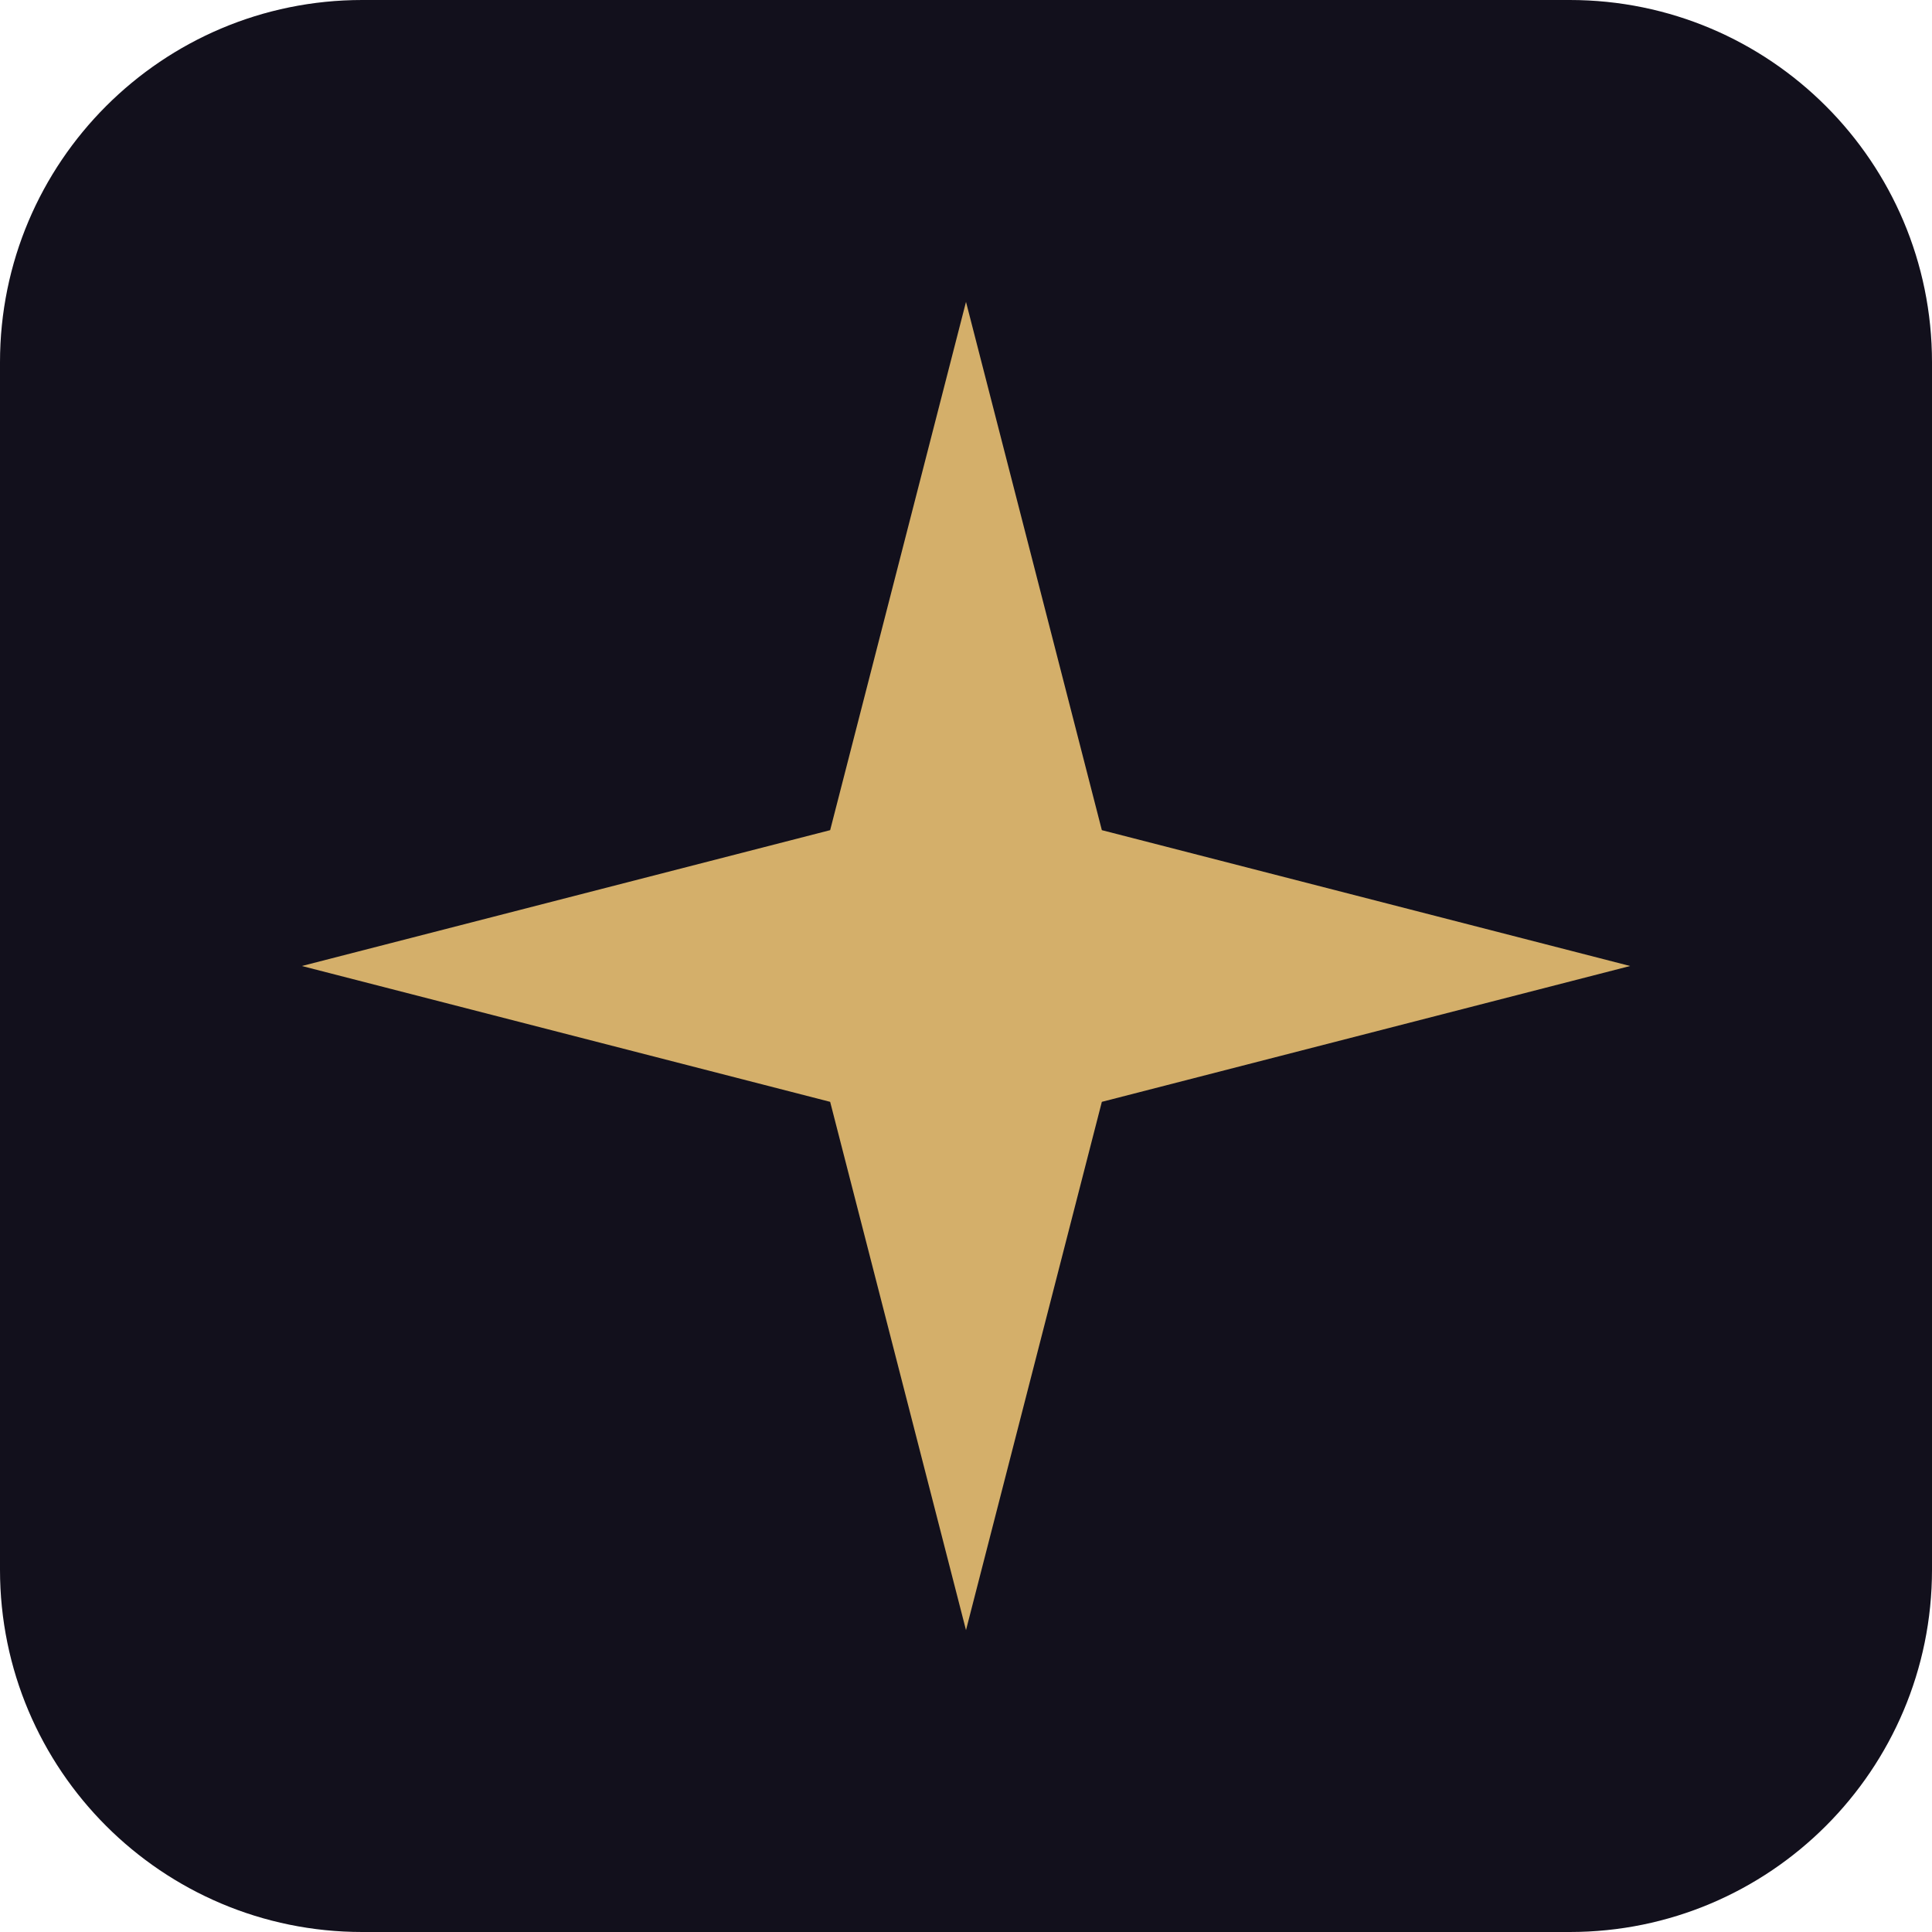
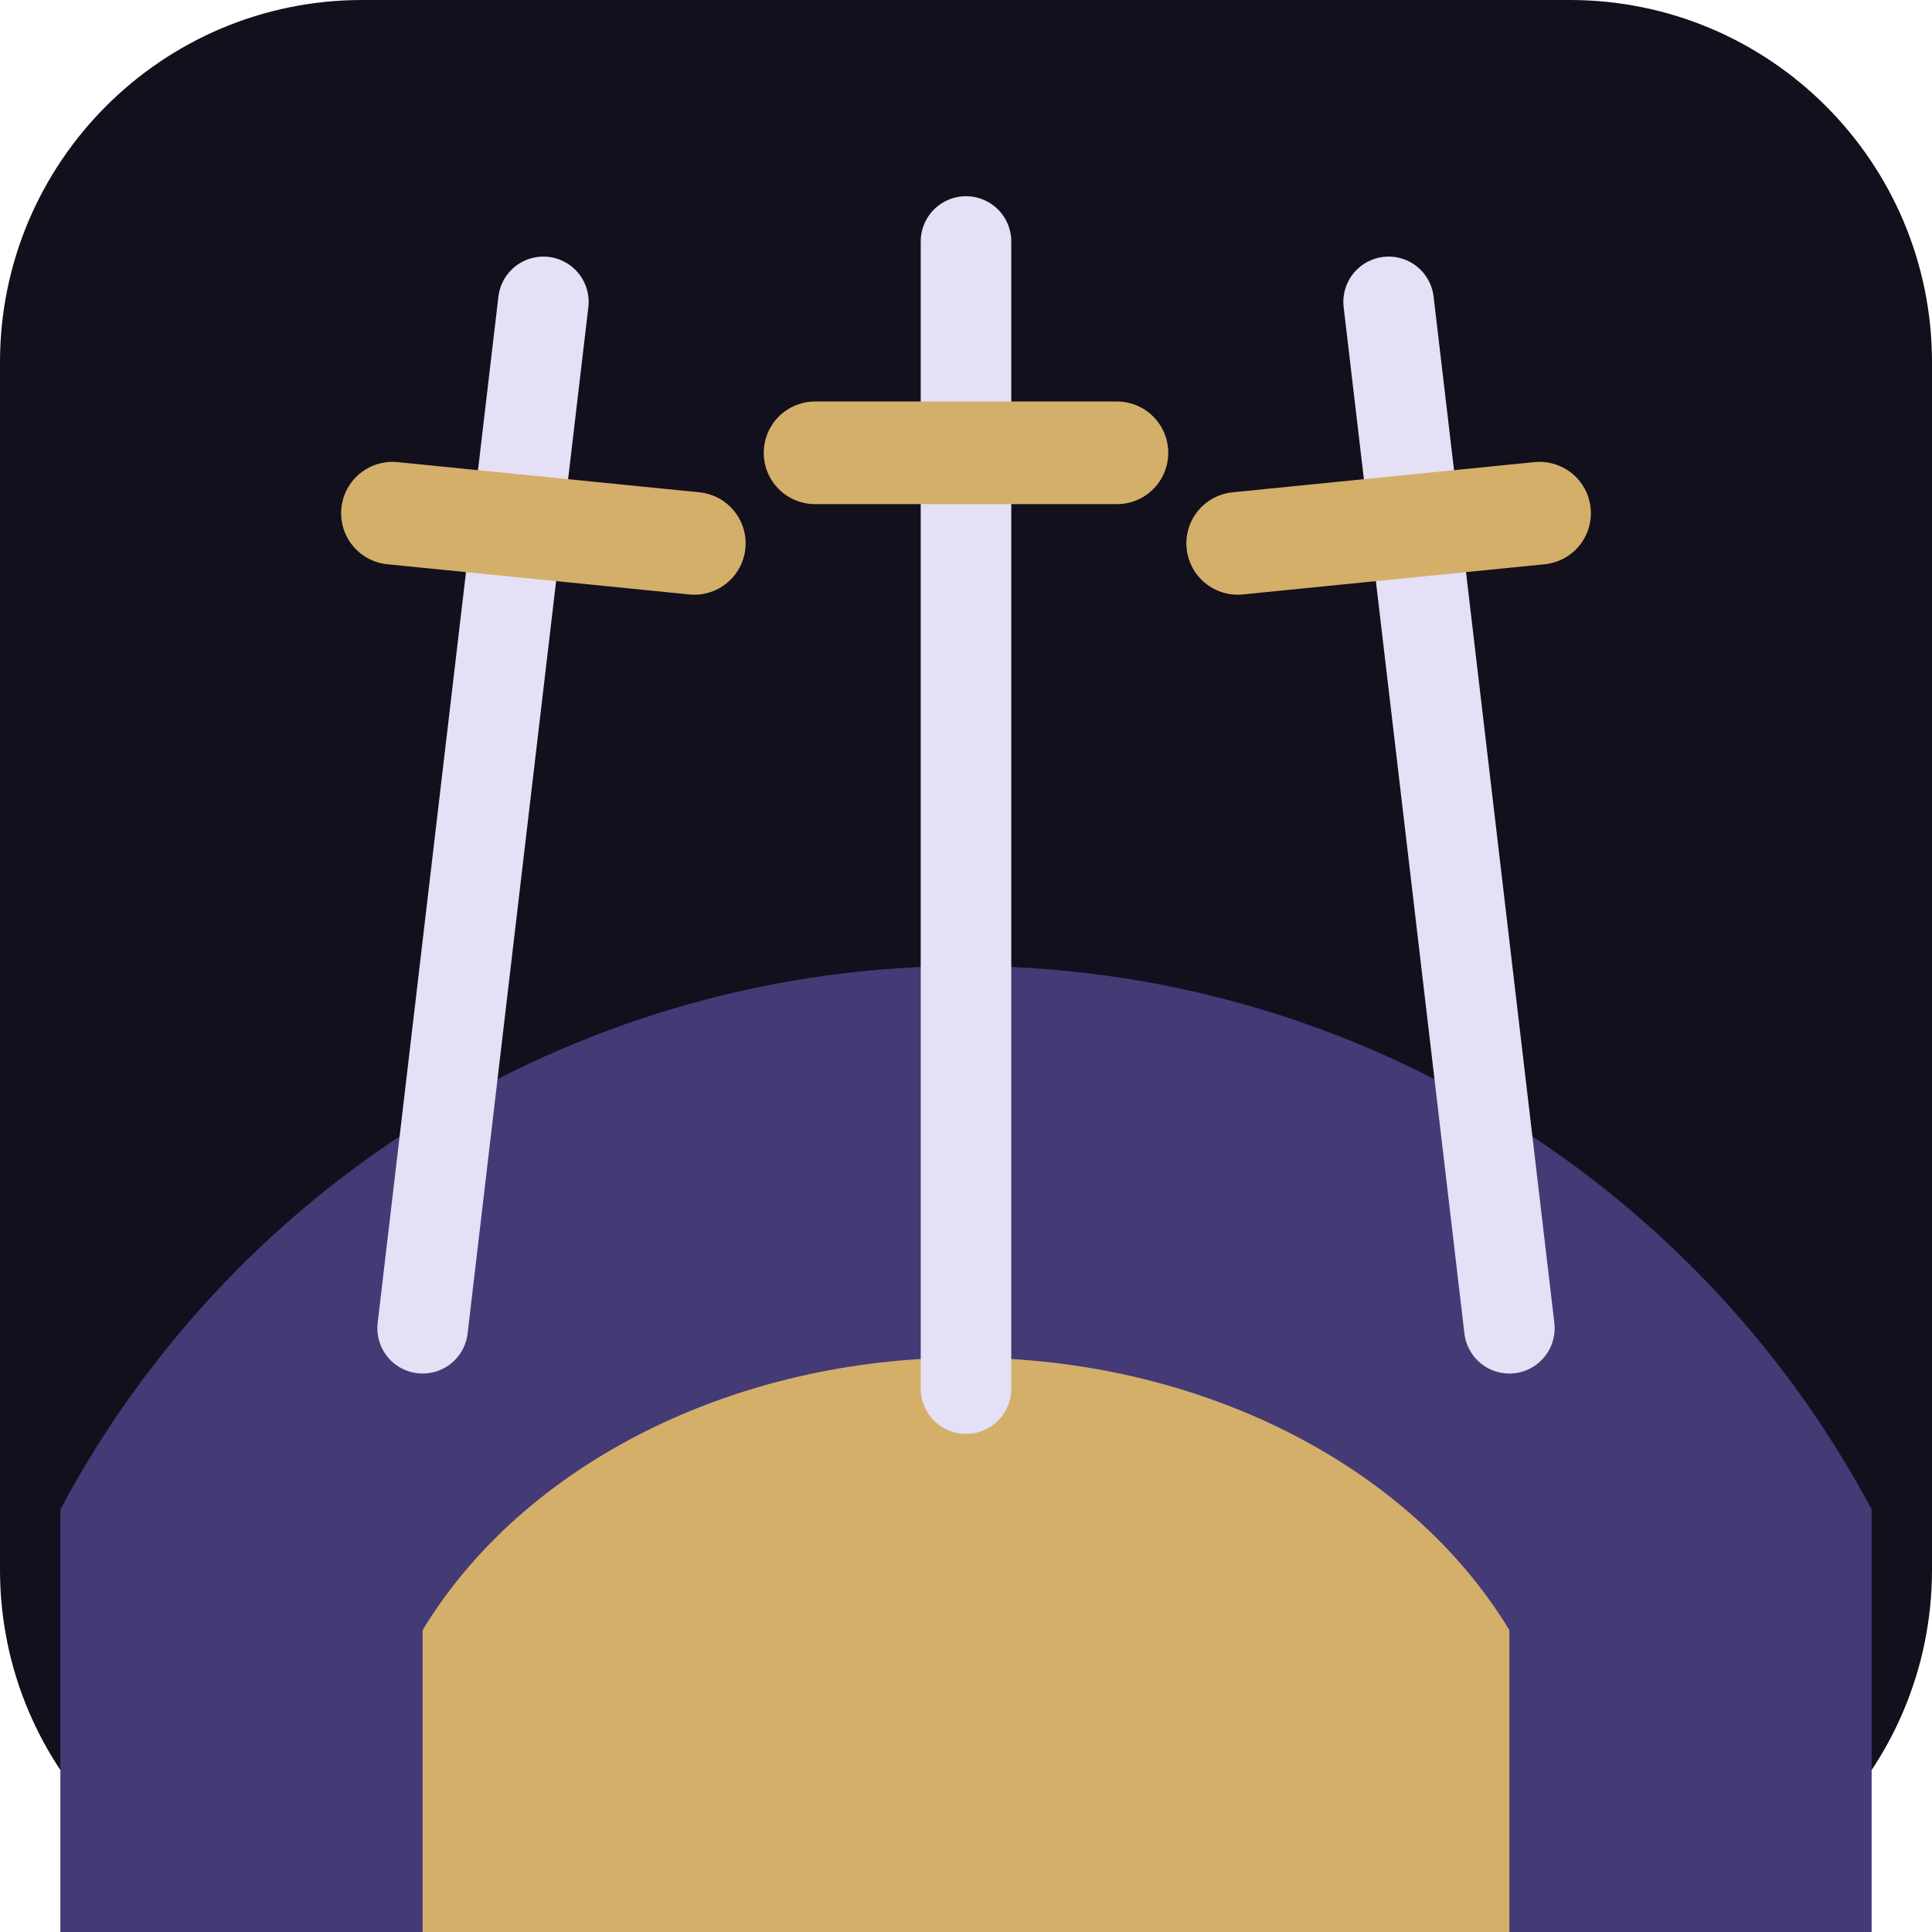
<svg xmlns="http://www.w3.org/2000/svg" viewBox="0 0 64 64">
  <rect width="64" height="64" rx="12" fill="#12101c" />
-   <path d="M32 10 L36.5 27.5 L54 32 L36.5 36.5 L32 54 L27.5 36.5 L10 32 L27.5 27.5 Z" fill="#d4af6a" />
+   <path d="M2 50 A34 34 0 0 1 62 50 L62 64 L2 64 Z" fill="#443a75" />
+   <path d="M14 54 A20 16 0 0 1 50 54 L50 64 L14 64 Z" fill="#d4af6a" />
+   <g stroke="#e4e0f5" stroke-width="3" stroke-linecap="round">
+     <line x1="18" y1="10" x2="14" y2="44" />
+     <line x1="32" y1="8" x2="32" y2="46" />
+     <line x1="46" y1="10" x2="50" y2="44" />
+   </g>
+   <g stroke="#d4af6a" stroke-width="3.4" stroke-linecap="round">
+     <line x1="13" y1="17" x2="23" y2="18" />
+     <line x1="27" y1="15" x2="37" y2="15" />
+     <line x1="41" y1="18" x2="51" y2="17" />
+   </g>
</svg>
